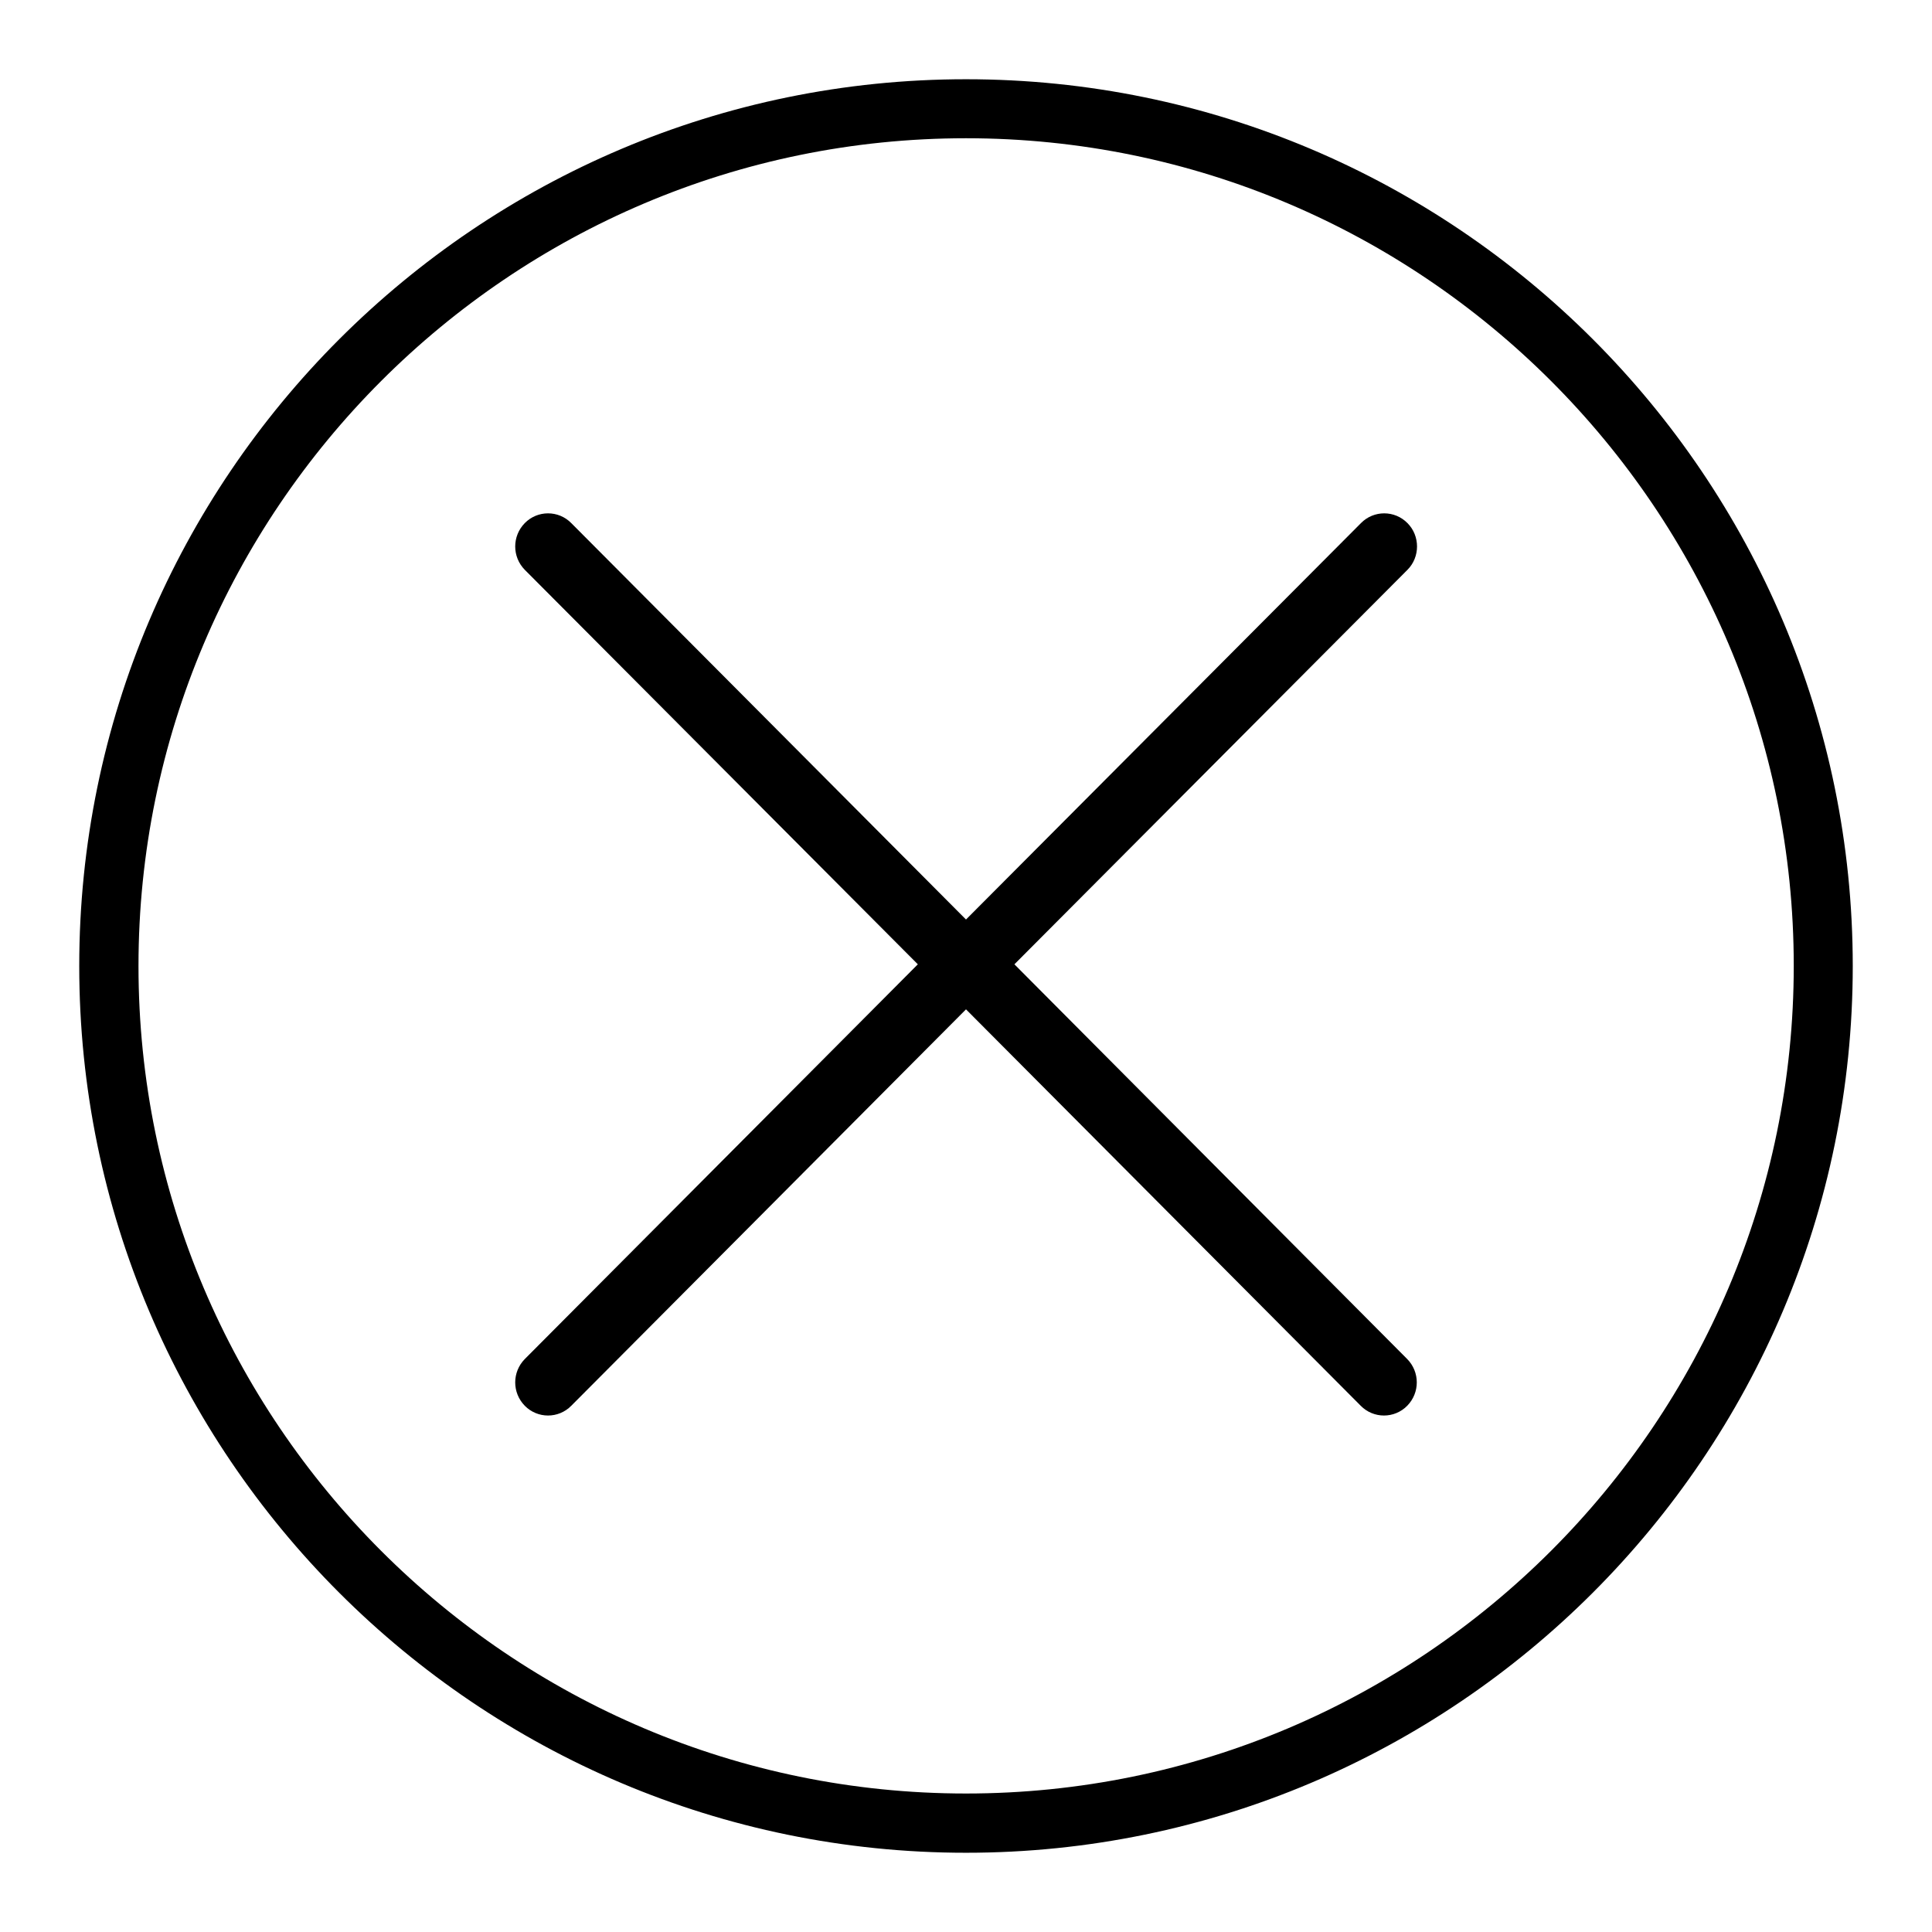
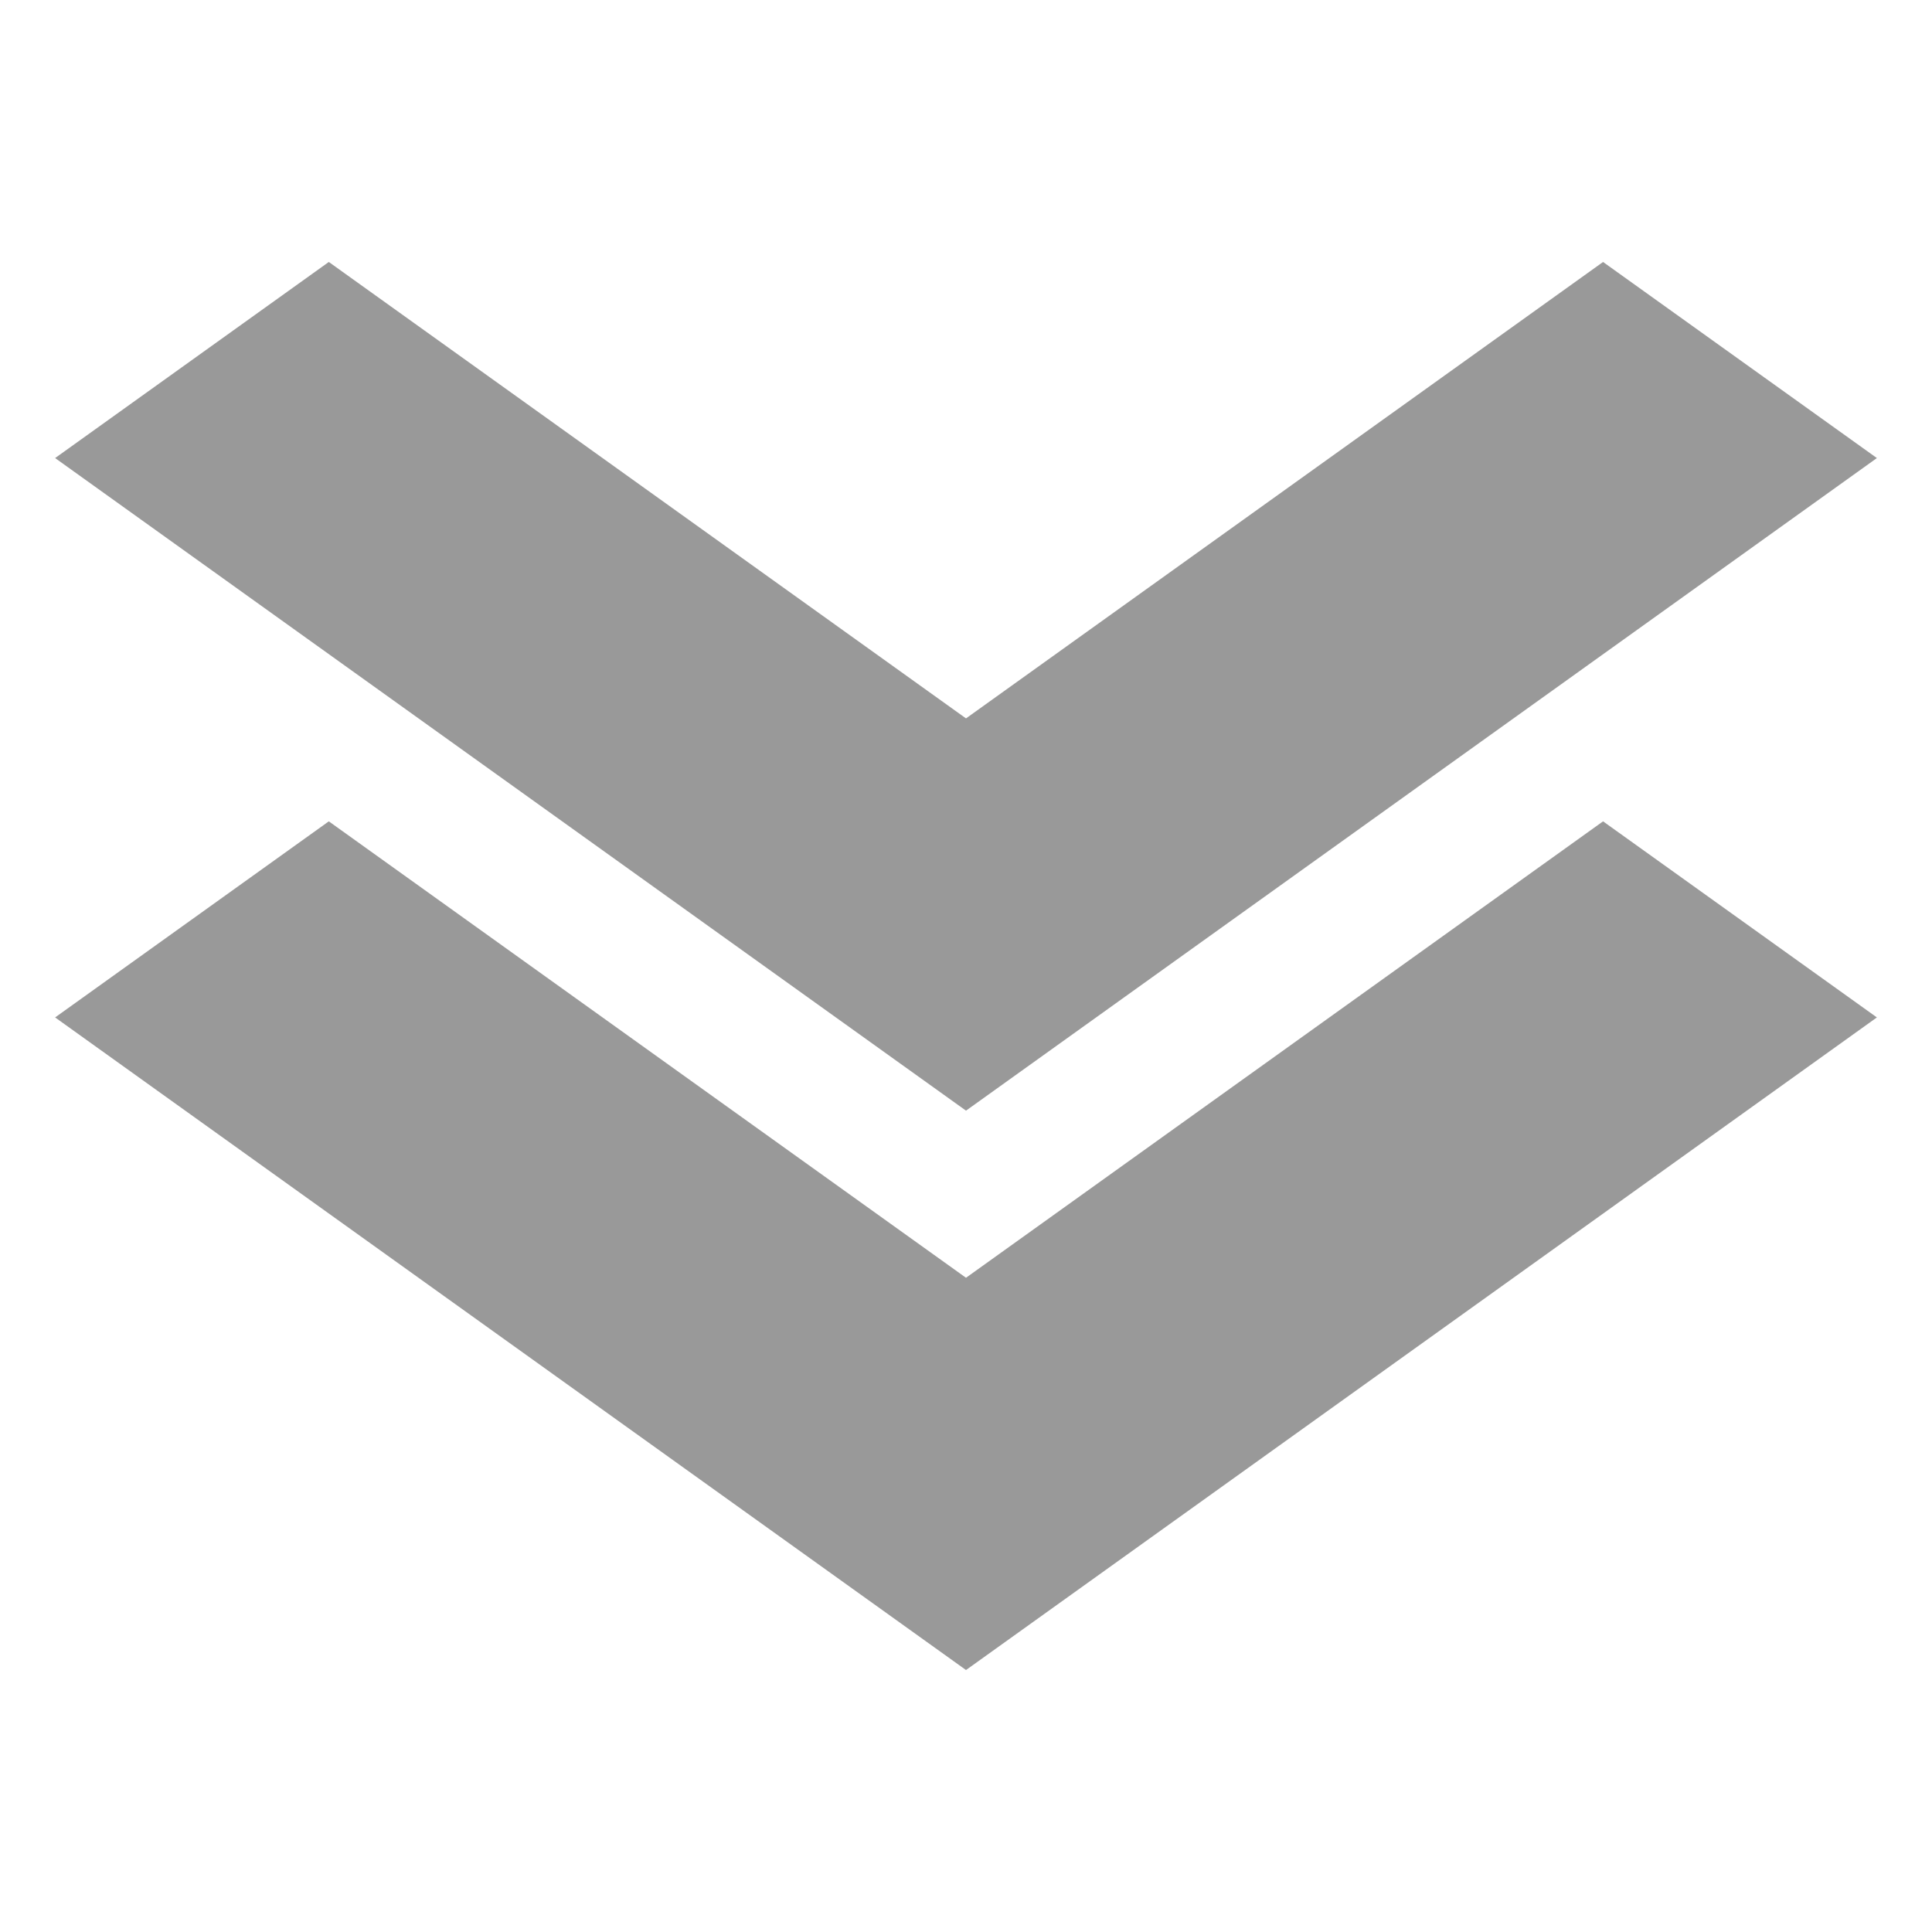
<svg xmlns="http://www.w3.org/2000/svg" width="1024px" height="1024px" viewBox="0 0 1024 1024" version="1.1">
  <defs />
  <g id="Page-1" stroke="none" stroke-width="1" fill="none" fill-rule="evenodd">
    <g id="close">
-       <rect id="Rectangle" x="0" y="0" width="1024" height="1024" />
-       <path d="M512,42 C252.875,42 42,252.747 42,512 C42,771.253 252.875,982 512,982 C771.125,982 982,771.253 982,512 C982,252.747 771.253,42 512,42 L512,42 Z M512,950.599 C270.107,950.599 73.401,753.765 73.401,512 C73.401,270.107 270.235,73.274 512,73.274 C753.893,73.274 950.726,270.107 950.726,511.872 C950.726,753.893 753.893,950.599 512,950.599 L512,950.599 Z M537.657,511.106 L745.979,302.019 C752.744,295.254 752.744,284.021 745.979,277.255 C739.213,270.362 728.108,270.362 721.343,277.255 L512,487.364 L302.785,277.255 C296.02,270.362 284.914,270.362 278.149,277.255 C271.383,284.148 271.383,295.126 278.149,302.019 L486.47,511.106 L278.149,720.322 C271.383,727.215 271.383,738.192 278.149,745.085 C284.914,751.978 296.02,751.978 302.785,745.085 L512,534.977 L721.215,745.085 C727.98,751.978 739.086,751.978 745.851,745.085 C752.617,738.192 752.617,727.215 745.851,720.322 L537.657,511.106 L537.657,511.106 Z" id="Shape" fill="#000000" fill-rule="nonzero" />
+       <rect id="Rectangle-2" x="0" y="0" width="1024" height="1024" />
+       <path d="M512,380.764 L174.276,138.851 L29.215,242.78 L512,588.671 L994.785,242.78 L849.655,138.851 L512,380.764 Z M512,677.242 L174.276,435.329 L29.215,539.258 L512,885.149 L994.785,539.258 L849.655,435.329 L512,677.242 Z" id="Shape" fill-opacity="0.4" fill="#000000" fill-rule="nonzero" />
    </g>
  </g>
</svg>
